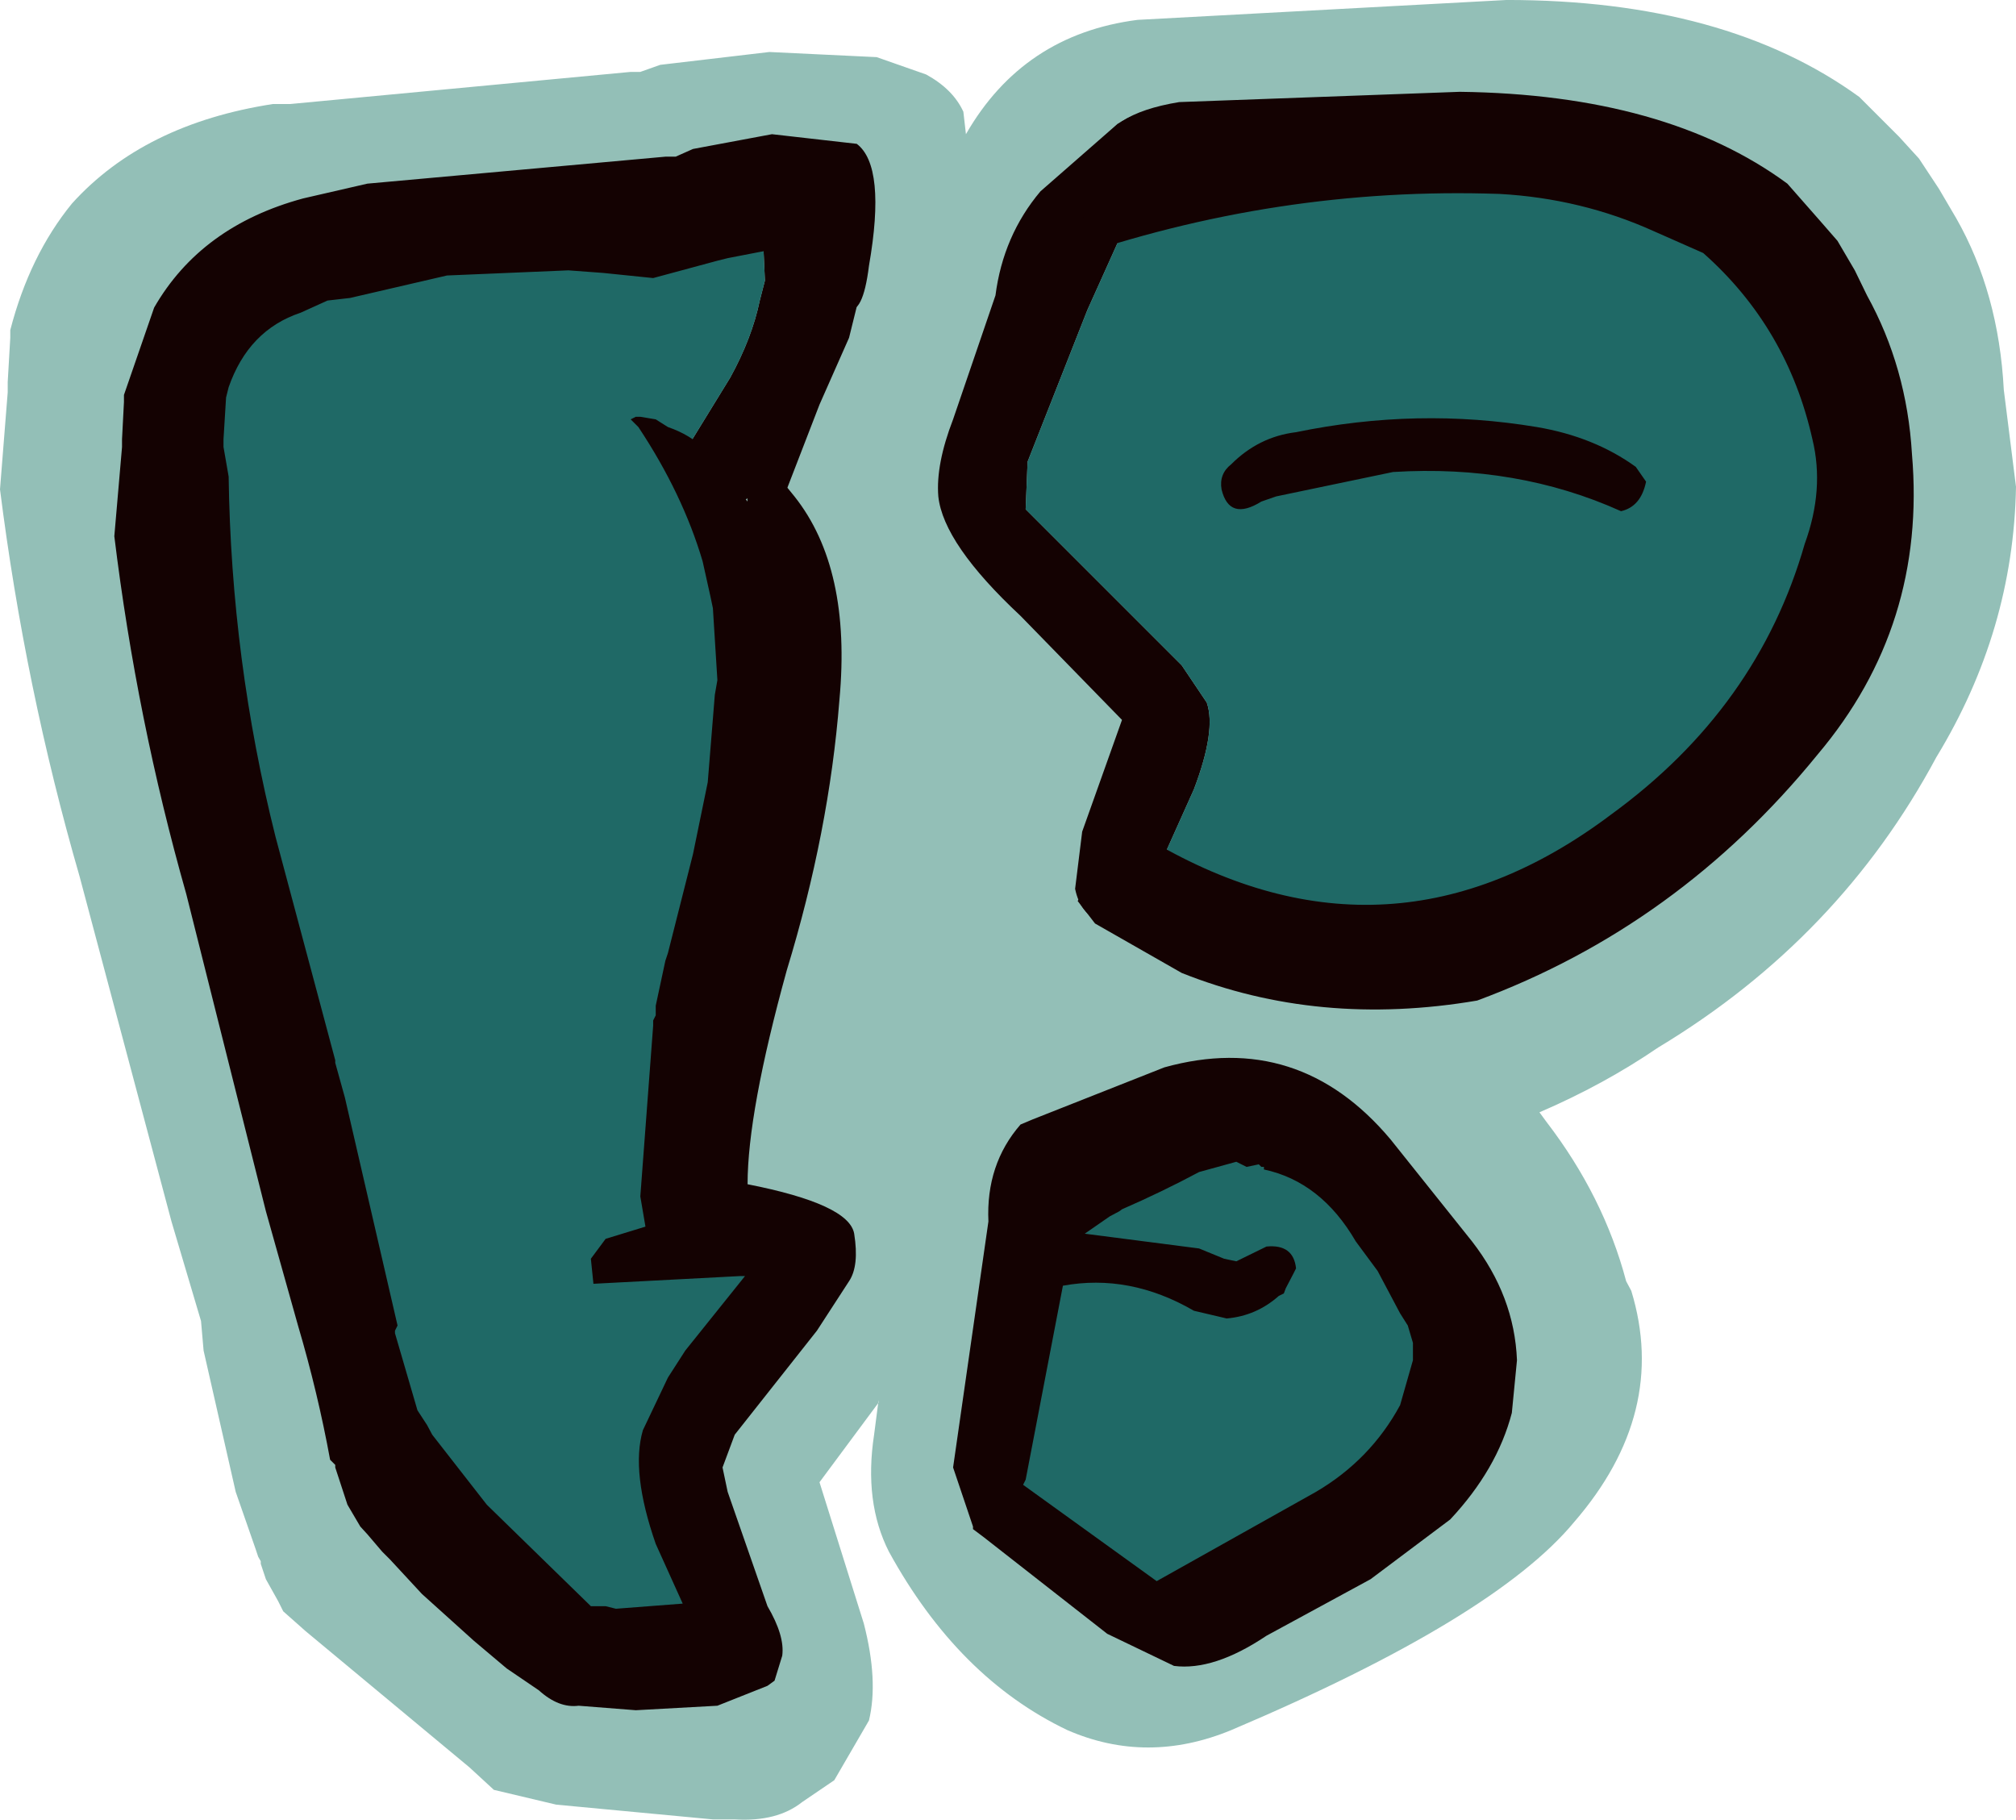
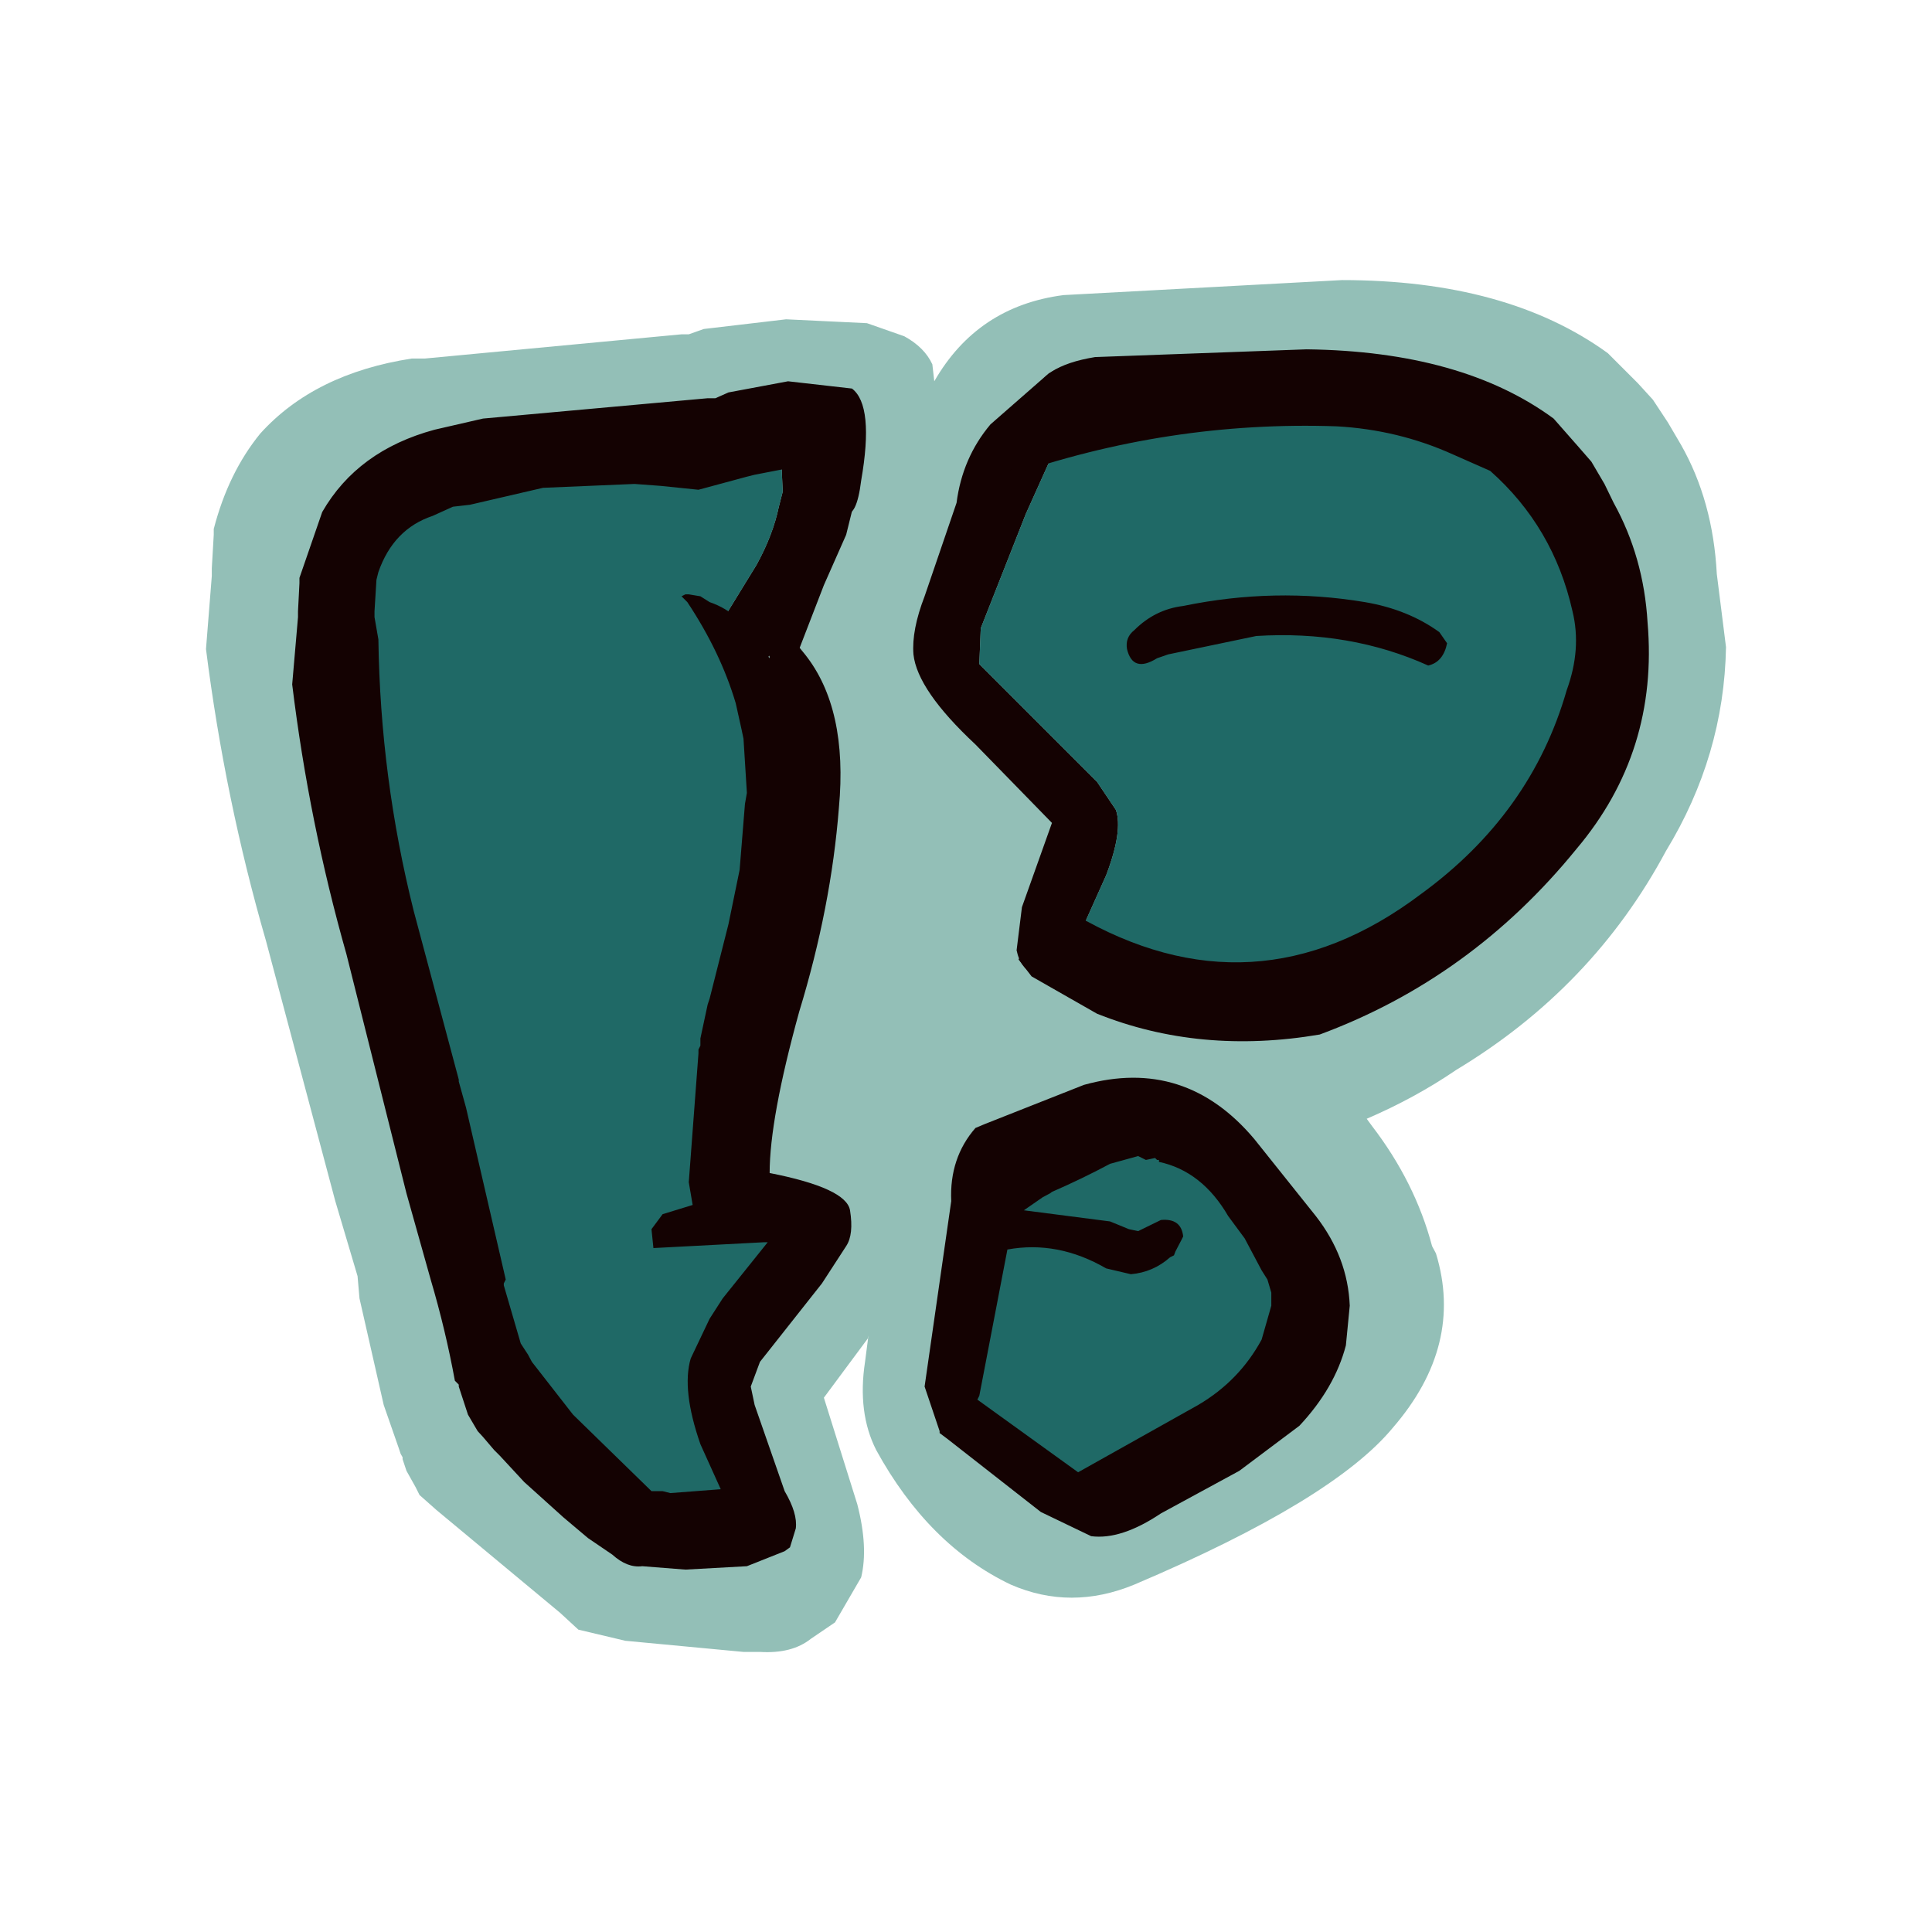
- <svg xmlns="http://www.w3.org/2000/svg" version="1.1" width="31.39" height="28.335" viewBox="0,0,31.39,28.335">
-   <g transform="translate(-224.305,-165.8354)">
-     <g fill-rule="evenodd" stroke="none" stroke-miterlimit="10">
-       <path d="M232.965,193.935l-0.97,-0.23l-0.38,-0.35l-2.55,-2.12l-0.35,-0.31l-0.08,-0.16l-0.19,-0.34l-0.08,-0.24v-0.04l-0.04,-0.07l-0.04,-0.12l-0.31,-0.89l-0.5,-2.2l-0.04,-0.46l-0.46,-1.55l-1.43,-5.37c-0.567,-1.96 -0.98,-3.97 -1.24,-6.03l0.12,-1.51v-0.16l0.04,-0.69v-0.12c0.2,-0.773 0.52,-1.43 0.96,-1.97c0.747,-0.827 1.79,-1.343 3.13,-1.55h0.27l5.3,-0.5h0.15l0.31,-0.11l1.7,-0.2l1.67,0.08l0.77,0.27c0.28,0.153 0.473,0.347 0.58,0.58l0.04,0.35c0.593,-1.033 1.483,-1.627 2.67,-1.78l5.75,-0.31c2.273,0 4.103,0.503 5.49,1.51l0.62,0.62l0.31,0.34l0.31,0.47l0.27,0.46c0.44,0.773 0.687,1.663 0.74,2.67l0.19,1.51c-0.027,1.493 -0.44,2.897 -1.24,4.21c-1.007,1.88 -2.45,3.387 -4.33,4.52c-0.567,0.387 -1.183,0.723 -1.85,1.01l0.11,0.15c0.593,0.773 1.007,1.6 1.24,2.48l0.08,0.15c0.387,1.267 0.09,2.467 -0.89,3.6c-0.827,1 -2.607,2.08 -5.34,3.24c-0.873,0.36 -1.723,0.36 -2.55,0c-1.133,-0.54 -2.06,-1.467 -2.78,-2.78c-0.26,-0.513 -0.337,-1.12 -0.23,-1.82l0.07,-0.54v0.04l-0.92,1.24l0.69,2.2c0.153,0.593 0.18,1.097 0.08,1.51l-0.54,0.93l-0.5,0.34c-0.26,0.207 -0.61,0.297 -1.05,0.27h-0.34l-2.44,-0.23M235.905,186.635l0.19,0.35l0.35,-0.7l0.08,-0.23l-0.08,-0.08l-0.54,0.66M235.095,181.525l0.46,0.39l-0.12,-1.04l-0.34,0.65M237.215,169.315l0.04,-0.43l-1.35,2.4l0.19,0.08l0.19,0.11l0.93,-2.16M245.685,185.745v-0.04h-0.04l0.04,0.04" fill="#93bfb7" />
-       <path d="M236.215,168.305l0.07,-0.07l0.51,-0.08l0.34,0.08l0.31,0.31l0.12,0.11l0.15,0.62l0.04,0.89l-0.23,0.93l-0.46,1.04l-0.97,2.51c0.26,-1 0.233,-1.373 -0.08,-1.12c-0.18,0.18 -0.347,0.27 -0.5,0.27c-0.233,0.053 -0.453,-0.037 -0.66,-0.27l-0.03,-0.31l0.07,-0.23l0.78,-1.27c0.227,-0.413 0.38,-0.813 0.46,-1.2l0.08,-0.31l-0.04,-0.89l-0.16,-0.58l0.2,-0.43M242.165,179.715l-0.19,0.27c-0.18,0.153 -0.36,0.217 -0.54,0.19c-0.207,-0.073 -0.337,-0.24 -0.39,-0.5l0.11,-0.89l0.62,-1.74l-1.58,-1.62c-0.8,-0.747 -1.227,-1.367 -1.28,-1.86c-0.027,-0.333 0.05,-0.733 0.23,-1.2l0.66,-1.93c0.08,-0.62 0.313,-1.16 0.7,-1.62l1.2,-1.05c0.407,-0.253 0.417,-0.137 0.03,0.35l-0.03,0.04l-0.08,0.12l0.31,-0.16h0.38l0.04,0.27l-0.58,1.08l-0.54,1.2l-0.93,2.36l-0.03,0.74l0.38,0.38l2.05,2.05l0.39,0.58c0.1,0.287 0.033,0.737 -0.2,1.35l-0.61,1.36l-0.12,0.23" fill="#140202" />
-       <path d="M246.265,185.745c0.307,0.333 0.513,0.693 0.62,1.08l0.19,0.16c0.207,0.2 0.283,0.39 0.23,0.57c0,0.207 -0.103,0.39 -0.31,0.55l-2.32,1.62l-2.39,1.28l-0.74,-0.55c-0.647,-0.407 -1.213,-0.727 -1.7,-0.96l0.81,-3.67c0.18,-0.467 0.247,-0.83 0.2,-1.09l0.58,-0.27l2.12,-0.93c0.287,-0.153 0.597,-0.1 0.93,0.16c0.567,0.333 1.017,0.823 1.35,1.47l0.23,0.19l0.16,0.39h0.04M235.515,173.795l0.62,2.44c0.9,1.053 1.067,1.993 0.5,2.82c-0.253,-0.127 -0.51,-0.293 -0.77,-0.5l-0.08,0.5c-0.127,0.773 -0.32,1.52 -0.58,2.24l-0.04,0.12l-0.23,0.42l0.19,0.47l0.16,1.27l0.27,1.51l1.66,-0.19c-0.073,0.253 -0.28,0.563 -0.62,0.93c-0.847,0.973 -1.593,1.977 -2.24,3.01l1.16,1.59l0.46,0.81l-1,-0.08h-1.24h-0.38h-0.12c-0.333,-0.027 -0.617,-0.193 -0.85,-0.5l-0.31,-0.47l-0.81,-1.5l-0.77,-1.05l-0.2,-0.58c-0.433,-0.233 -0.677,-0.633 -0.73,-1.2l-0.16,-1v-0.04l-0.23,-0.7c-0.747,-1.827 -1.26,-3.707 -1.54,-5.64c-0.133,-1.007 -0.133,-1.987 0,-2.94c-0.313,-0.54 -0.457,-1.13 -0.43,-1.77l0.23,-2.21l0.12,-0.5c0.54,-0.567 1.133,-0.98 1.78,-1.24l2.43,-0.27l1.28,0.16l2.86,-1.28l0.31,-0.12l-0.2,0.43l0.16,0.58l0.04,0.89l-0.08,0.31c-0.08,0.387 -0.233,0.787 -0.46,1.2l-0.78,1.27l-0.07,0.23l0.03,0.31c0.207,0.233 0.427,0.323 0.66,0.27M241.735,168.115l4.41,-0.27c1.653,0.18 3.2,0.63 4.64,1.35l0.12,0.24l1.77,1.43c0.413,0.64 0.647,1.32 0.7,2.04c0.027,0.8 -0.063,1.587 -0.27,2.36l-0.16,0.27l-0.27,0.39c-0.253,0.62 -0.65,1.137 -1.19,1.55l-0.7,0.31h-0.15l-1.86,1.35c-0.747,0.567 -1.547,0.953 -2.4,1.16c-1.493,0.18 -2.897,-0.013 -4.21,-0.58l0.12,-0.23l0.61,-1.36c0.233,-0.613 0.3,-1.063 0.2,-1.35l-0.39,-0.58l-2.05,-2.05l-0.38,-0.38l0.03,-0.74l0.93,-2.36l0.54,-1.2l0.58,-1.08l-0.04,-0.27h-0.38l-0.31,0.16l0.08,-0.12l0.03,-0.04" fill="#1f6966" />
-       <path d="M235.905,185.705h-0.08l-2.28,0.12l-0.04,-0.39l0.23,-0.31l0.62,-0.19l-0.08,-0.47l0.2,-2.66v-0.08l0.04,-0.08v-0.15l0.15,-0.7l0.04,-0.12l0.39,-1.54l0.23,-1.12l0.11,-1.36l0.04,-0.23l-0.07,-1.12l-0.04,-0.19l-0.12,-0.54c-0.207,-0.7 -0.54,-1.397 -1,-2.09l-0.12,-0.12l0.08,-0.04h0.07l0.24,0.04l0.19,0.12c0.233,0.08 0.427,0.197 0.58,0.35l0.66,0.81c-0.08,-0.773 0.163,-0.8 0.73,-0.08c0.593,0.747 0.827,1.803 0.7,3.17c-0.107,1.367 -0.38,2.77 -0.82,4.21c-0.407,1.473 -0.61,2.583 -0.61,3.33c1.053,0.207 1.607,0.463 1.66,0.77c0.053,0.333 0.027,0.58 -0.08,0.74l-0.5,0.77l-1.28,1.62l-0.19,0.51l0.08,0.38l0.62,1.78c0.18,0.307 0.257,0.563 0.23,0.77l-0.12,0.39l-0.11,0.08l-0.78,0.31l-1.27,0.07l-0.89,-0.07c-0.207,0.027 -0.413,-0.053 -0.62,-0.24l-0.5,-0.34l-0.51,-0.43l-0.81,-0.73l-0.5,-0.54l-0.12,-0.12l-0.23,-0.27l-0.11,-0.12l-0.2,-0.34l-0.19,-0.58v-0.04l-0.08,-0.08c-0.127,-0.693 -0.293,-1.39 -0.5,-2.09l-0.5,-1.78l-1.24,-4.94c-0.513,-1.807 -0.887,-3.663 -1.12,-5.57l0.12,-1.39v-0.12l0.03,-0.58v-0.11l0.47,-1.36c0.487,-0.847 1.26,-1.413 2.32,-1.7l1,-0.23l4.64,-0.42h0.16l0.27,-0.12l1.23,-0.23l1.32,0.15c0.307,0.233 0.37,0.867 0.19,1.9c-0.127,1.027 -0.45,0.897 -0.97,-0.39l-0.61,0.15l-0.62,0.12l-0.16,0.04l-1,0.27l-0.78,-0.08l-0.54,-0.04l-1.89,0.08l-1.51,0.35l-0.35,0.04l-0.42,0.19c-0.54,0.18 -0.913,0.567 -1.12,1.16l-0.04,0.16l-0.04,0.65v0.04v0.08l0.08,0.46c0.027,1.907 0.27,3.777 0.73,5.61l0.93,3.48v0.04l0.15,0.54l0.82,3.55l-0.04,0.08v0.04l0.35,1.2l0.15,0.23l0.08,0.15l0.85,1.09l1.62,1.58h0.23l0.16,0.04l1.04,-0.08l-0.42,-0.93c-0.26,-0.747 -0.327,-1.337 -0.2,-1.77l0.39,-0.82l0.27,-0.42l0.93,-1.16M246.305,186.745l-0.08,-0.27l-0.12,-0.19l-0.35,-0.66l-0.34,-0.46c-0.36,-0.62 -0.837,-0.993 -1.43,-1.12v-0.04h-0.04l-0.04,-0.04l-0.19,0.04l-0.16,-0.08l-0.58,0.16c-0.387,0.207 -0.787,0.4 -1.2,0.58l-0.04,0.03l-0.15,0.08l-0.39,0.27l1.78,0.23l0.39,0.16l0.19,0.04l0.47,-0.23c0.28,-0.027 0.433,0.087 0.46,0.34l-0.04,0.08l-0.12,0.23l-0.03,0.08l-0.08,0.04c-0.233,0.207 -0.503,0.323 -0.81,0.35l-0.51,-0.12c-0.667,-0.387 -1.347,-0.517 -2.04,-0.39l-0.58,3.02l-0.04,0.08l2.08,1.5l2.48,-1.39c0.567,-0.333 1.003,-0.783 1.31,-1.35l0.2,-0.7v-0.27M246.885,189.495l-1.24,0.93l-1.62,0.88c-0.547,0.367 -1.027,0.523 -1.44,0.47l-1.04,-0.5l-1.93,-1.51l-0.16,-0.12v-0.04l-0.31,-0.92l0.55,-3.83c-0.027,-0.593 0.14,-1.097 0.5,-1.51l0.19,-0.08l2.05,-0.81c1.393,-0.387 2.567,-0.013 3.52,1.12l1.27,1.59c0.44,0.567 0.673,1.183 0.7,1.85l-0.08,0.82c-0.153,0.587 -0.473,1.14 -0.96,1.66M242.245,178.935c2.473,1.447 4.857,1.307 7.15,-0.42c1.52,-1.107 2.523,-2.51 3.01,-4.21c0.207,-0.567 0.247,-1.11 0.12,-1.63c-0.26,-1.16 -0.827,-2.127 -1.7,-2.9l-0.77,-0.34c-0.753,-0.34 -1.553,-0.533 -2.4,-0.58c-2.32,-0.08 -4.587,0.267 -6.8,1.04c0.36,-0.693 0.553,-1.247 0.58,-1.66c0.047,-0.413 0.457,-0.683 1.23,-0.81l4.37,-0.16c2.14,0.027 3.84,0.503 5.1,1.43l0.51,0.58l0.27,0.31l0.27,0.46l0.19,0.39c0.413,0.747 0.647,1.57 0.7,2.47c0.153,1.78 -0.337,3.34 -1.47,4.68c-1.447,1.78 -3.213,3.057 -5.3,3.83c-1.647,0.28 -3.18,0.137 -4.6,-0.43l-1.35,-0.77l-0.27,-0.35l0.62,-1.12l0.54,0.19M243.945,173.645c-0.333,0.207 -0.54,0.143 -0.62,-0.19c-0.027,-0.16 0.023,-0.29 0.15,-0.39c0.287,-0.287 0.623,-0.453 1.01,-0.5c1.26,-0.26 2.51,-0.287 3.75,-0.08c0.593,0.1 1.107,0.307 1.54,0.62l0.16,0.23c-0.053,0.26 -0.183,0.413 -0.39,0.46c-1.08,-0.487 -2.263,-0.69 -3.55,-0.61l-1.82,0.38l-0.23,0.08" fill="#140202" />
+ <svg xmlns="http://www.w3.org/2000/svg" version="1.1" width="39.898" height="39.898" viewBox="0,0,39.898,39.898">
+   <g transform="translate(-220.051,-160.051)">
+     <g stroke="none" stroke-miterlimit="10">
+       <path d="M232.965,193.935l-0.97,-0.23l-0.38,-0.35l-2.55,-2.12l-0.35,-0.31l-0.08,-0.16l-0.19,-0.34l-0.08,-0.24v-0.04l-0.04,-0.07l-0.04,-0.12l-0.31,-0.89l-0.5,-2.2l-0.04,-0.46l-0.46,-1.55l-1.43,-5.37c-0.567,-1.96 -0.98,-3.97 -1.24,-6.03l0.12,-1.51v-0.16l0.04,-0.69v-0.12c0.2,-0.773 0.52,-1.43 0.96,-1.97c0.747,-0.827 1.79,-1.343 3.13,-1.55h0.27l5.3,-0.5h0.15l0.31,-0.11l1.7,-0.2l1.67,0.08l0.77,0.27c0.28,0.153 0.473,0.347 0.58,0.58l0.04,0.35c0.593,-1.033 1.483,-1.627 2.67,-1.78l5.75,-0.31c2.273,0 4.103,0.503 5.49,1.51l0.62,0.62l0.31,0.34l0.31,0.47l0.27,0.46c0.44,0.773 0.687,1.663 0.74,2.67l0.19,1.51c-0.027,1.493 -0.44,2.897 -1.24,4.21c-1.007,1.88 -2.45,3.387 -4.33,4.52c-0.567,0.387 -1.183,0.723 -1.85,1.01l0.11,0.15c0.593,0.773 1.007,1.6 1.24,2.48l0.08,0.15c0.387,1.267 0.09,2.467 -0.89,3.6c-0.827,1 -2.607,2.08 -5.34,3.24c-0.873,0.36 -1.723,0.36 -2.55,0c-1.133,-0.54 -2.06,-1.467 -2.78,-2.78c-0.26,-0.513 -0.337,-1.12 -0.23,-1.82l0.07,-0.54v0.04l-0.92,1.24l0.69,2.2c0.153,0.593 0.18,1.097 0.08,1.51l-0.54,0.93l-0.5,0.34c-0.26,0.207 -0.61,0.297 -1.05,0.27h-0.34l-2.44,-0.23M235.905,186.635l0.19,0.35l0.35,-0.7l0.08,-0.23l-0.08,-0.08l-0.54,0.66M235.095,181.525l0.46,0.39l-0.12,-1.04l-0.34,0.65M237.215,169.315l0.04,-0.43l-1.35,2.4l0.19,0.08l0.19,0.11l0.93,-2.16M245.685,185.745v-0.04h-0.04l0.04,0.04" fill="#93bfb7" fill-rule="evenodd" stroke-width="1" />
+       <path d="M236.215,168.305l0.07,-0.07l0.51,-0.08l0.34,0.08l0.31,0.31l0.12,0.11l0.15,0.62l0.04,0.89l-0.23,0.93l-0.46,1.04l-0.97,2.51c0.26,-1 0.233,-1.373 -0.08,-1.12c-0.18,0.18 -0.347,0.27 -0.5,0.27c-0.233,0.053 -0.453,-0.037 -0.66,-0.27l-0.03,-0.31l0.07,-0.23l0.78,-1.27c0.227,-0.413 0.38,-0.813 0.46,-1.2l0.08,-0.31l-0.04,-0.89l-0.16,-0.58l0.2,-0.43M242.165,179.715l-0.19,0.27c-0.18,0.153 -0.36,0.217 -0.54,0.19c-0.207,-0.073 -0.337,-0.24 -0.39,-0.5l0.11,-0.89l0.62,-1.74l-1.58,-1.62c-0.8,-0.747 -1.227,-1.367 -1.28,-1.86c-0.027,-0.333 0.05,-0.733 0.23,-1.2l0.66,-1.93c0.08,-0.62 0.313,-1.16 0.7,-1.62l1.2,-1.05c0.407,-0.253 0.417,-0.137 0.03,0.35l-0.03,0.04l-0.08,0.12l0.31,-0.16h0.38l0.04,0.27l-0.58,1.08l-0.54,1.2l-0.93,2.36l-0.03,0.74l0.38,0.38l2.05,2.05l0.39,0.58c0.1,0.287 0.033,0.737 -0.2,1.35l-0.61,1.36l-0.12,0.23" fill="#140202" fill-rule="evenodd" stroke-width="1" />
+       <path d="M246.265,185.745c0.307,0.333 0.513,0.693 0.62,1.08l0.19,0.16c0.207,0.2 0.283,0.39 0.23,0.57c0,0.207 -0.103,0.39 -0.31,0.55l-2.32,1.62l-2.39,1.28l-0.74,-0.55c-0.647,-0.407 -1.213,-0.727 -1.7,-0.96l0.81,-3.67c0.18,-0.467 0.247,-0.83 0.2,-1.09l0.58,-0.27l2.12,-0.93c0.287,-0.153 0.597,-0.1 0.93,0.16c0.567,0.333 1.017,0.823 1.35,1.47l0.23,0.19l0.16,0.39h0.04M235.515,173.795l0.62,2.44c0.9,1.053 1.067,1.993 0.5,2.82c-0.253,-0.127 -0.51,-0.293 -0.77,-0.5l-0.08,0.5c-0.127,0.773 -0.32,1.52 -0.58,2.24l-0.04,0.12l-0.23,0.42l0.19,0.47l0.16,1.27l0.27,1.51l1.66,-0.19c-0.073,0.253 -0.28,0.563 -0.62,0.93c-0.847,0.973 -1.593,1.977 -2.24,3.01l1.16,1.59l0.46,0.81l-1,-0.08h-1.24h-0.38h-0.12c-0.333,-0.027 -0.617,-0.193 -0.85,-0.5l-0.31,-0.47l-0.81,-1.5l-0.77,-1.05l-0.2,-0.58c-0.433,-0.233 -0.677,-0.633 -0.73,-1.2l-0.16,-1v-0.04l-0.23,-0.7c-0.747,-1.827 -1.26,-3.707 -1.54,-5.64c-0.133,-1.007 -0.133,-1.987 0,-2.94c-0.313,-0.54 -0.457,-1.13 -0.43,-1.77l0.23,-2.21l0.12,-0.5c0.54,-0.567 1.133,-0.98 1.78,-1.24l2.43,-0.27l1.28,0.16l2.86,-1.28l0.31,-0.12l-0.2,0.43l0.16,0.58l0.04,0.89l-0.08,0.31c-0.08,0.387 -0.233,0.787 -0.46,1.2l-0.78,1.27l-0.07,0.23l0.03,0.31c0.207,0.233 0.427,0.323 0.66,0.27M241.735,168.115l4.41,-0.27c1.653,0.18 3.2,0.63 4.64,1.35l0.12,0.24l1.77,1.43c0.413,0.64 0.647,1.32 0.7,2.04c0.027,0.8 -0.063,1.587 -0.27,2.36l-0.16,0.27l-0.27,0.39c-0.253,0.62 -0.65,1.137 -1.19,1.55l-0.7,0.31h-0.15l-1.86,1.35c-0.747,0.567 -1.547,0.953 -2.4,1.16c-1.493,0.18 -2.897,-0.013 -4.21,-0.58l0.12,-0.23l0.61,-1.36c0.233,-0.613 0.3,-1.063 0.2,-1.35l-0.39,-0.58l-2.05,-2.05l-0.38,-0.38l0.03,-0.74l0.93,-2.36l0.54,-1.2l0.58,-1.08l-0.04,-0.27h-0.38l-0.31,0.16l0.08,-0.12l0.03,-0.04" fill="#1f6966" fill-rule="evenodd" stroke-width="1" />
+       <path d="M235.905,185.705h-0.08l-2.28,0.12l-0.04,-0.39l0.23,-0.31l0.62,-0.19l-0.08,-0.47l0.2,-2.66v-0.08l0.04,-0.08v-0.15l0.15,-0.7l0.04,-0.12l0.39,-1.54l0.23,-1.12l0.11,-1.36l0.04,-0.23l-0.07,-1.12l-0.04,-0.19l-0.12,-0.54c-0.207,-0.7 -0.54,-1.397 -1,-2.09l-0.12,-0.12l0.08,-0.04h0.07l0.24,0.04l0.19,0.12c0.233,0.08 0.427,0.197 0.58,0.35l0.66,0.81c-0.08,-0.773 0.163,-0.8 0.73,-0.08c0.593,0.747 0.827,1.803 0.7,3.17c-0.107,1.367 -0.38,2.77 -0.82,4.21c-0.407,1.473 -0.61,2.583 -0.61,3.33c1.053,0.207 1.607,0.463 1.66,0.77c0.053,0.333 0.027,0.58 -0.08,0.74l-0.5,0.77l-1.28,1.62l-0.19,0.51l0.08,0.38l0.62,1.78c0.18,0.307 0.257,0.563 0.23,0.77l-0.12,0.39l-0.11,0.08l-0.78,0.31l-1.27,0.07l-0.89,-0.07c-0.207,0.027 -0.413,-0.053 -0.62,-0.24l-0.5,-0.34l-0.51,-0.43l-0.81,-0.73l-0.5,-0.54l-0.12,-0.12l-0.23,-0.27l-0.11,-0.12l-0.2,-0.34l-0.19,-0.58v-0.04l-0.08,-0.08c-0.127,-0.693 -0.293,-1.39 -0.5,-2.09l-0.5,-1.78l-1.24,-4.94c-0.513,-1.807 -0.887,-3.663 -1.12,-5.57l0.12,-1.39v-0.12l0.03,-0.58v-0.11l0.47,-1.36c0.487,-0.847 1.26,-1.413 2.32,-1.7l1,-0.23l4.64,-0.42h0.16l0.27,-0.12l1.23,-0.23l1.32,0.15c0.307,0.233 0.37,0.867 0.19,1.9c-0.127,1.027 -0.45,0.897 -0.97,-0.39l-0.61,0.15l-0.62,0.12l-0.16,0.04l-1,0.27l-0.78,-0.08l-0.54,-0.04l-1.89,0.08l-1.51,0.35l-0.35,0.04l-0.42,0.19c-0.54,0.18 -0.913,0.567 -1.12,1.16l-0.04,0.16l-0.04,0.65v0.04v0.08l0.08,0.46c0.027,1.907 0.27,3.777 0.73,5.61l0.93,3.48v0.04l0.15,0.54l0.82,3.55l-0.04,0.08v0.04l0.35,1.2l0.15,0.23l0.08,0.15l0.85,1.09l1.62,1.58h0.23l0.16,0.04l1.04,-0.08l-0.42,-0.93c-0.26,-0.747 -0.327,-1.337 -0.2,-1.77l0.39,-0.82l0.27,-0.42l0.93,-1.16M246.305,186.745l-0.08,-0.27l-0.12,-0.19l-0.35,-0.66l-0.34,-0.46c-0.36,-0.62 -0.837,-0.993 -1.43,-1.12v-0.04h-0.04l-0.04,-0.04l-0.19,0.04l-0.16,-0.08l-0.58,0.16c-0.387,0.207 -0.787,0.4 -1.2,0.58l-0.04,0.03l-0.15,0.08l-0.39,0.27l1.78,0.23l0.39,0.16l0.19,0.04l0.47,-0.23c0.28,-0.027 0.433,0.087 0.46,0.34l-0.04,0.08l-0.12,0.23l-0.03,0.08l-0.08,0.04c-0.233,0.207 -0.503,0.323 -0.81,0.35l-0.51,-0.12c-0.667,-0.387 -1.347,-0.517 -2.04,-0.39l-0.58,3.02l-0.04,0.08l2.08,1.5l2.48,-1.39c0.567,-0.333 1.003,-0.783 1.31,-1.35l0.2,-0.7v-0.27M246.885,189.495l-1.24,0.93l-1.62,0.88c-0.547,0.367 -1.027,0.523 -1.44,0.47l-1.04,-0.5l-1.93,-1.51l-0.16,-0.12v-0.04l-0.31,-0.92l0.55,-3.83c-0.027,-0.593 0.14,-1.097 0.5,-1.51l0.19,-0.08l2.05,-0.81c1.393,-0.387 2.567,-0.013 3.52,1.12l1.27,1.59c0.44,0.567 0.673,1.183 0.7,1.85l-0.08,0.82c-0.153,0.587 -0.473,1.14 -0.96,1.66M242.245,178.935c2.473,1.447 4.857,1.307 7.15,-0.42c1.52,-1.107 2.523,-2.51 3.01,-4.21c0.207,-0.567 0.247,-1.11 0.12,-1.63c-0.26,-1.16 -0.827,-2.127 -1.7,-2.9l-0.77,-0.34c-0.753,-0.34 -1.553,-0.533 -2.4,-0.58c-2.32,-0.08 -4.587,0.267 -6.8,1.04c0.36,-0.693 0.553,-1.247 0.58,-1.66c0.047,-0.413 0.457,-0.683 1.23,-0.81l4.37,-0.16c2.14,0.027 3.84,0.503 5.1,1.43l0.51,0.58l0.27,0.31l0.27,0.46l0.19,0.39c0.413,0.747 0.647,1.57 0.7,2.47c0.153,1.78 -0.337,3.34 -1.47,4.68c-1.447,1.78 -3.213,3.057 -5.3,3.83c-1.647,0.28 -3.18,0.137 -4.6,-0.43l-1.35,-0.77l-0.27,-0.35l0.62,-1.12l0.54,0.19M243.945,173.645c-0.333,0.207 -0.54,0.143 -0.62,-0.19c-0.027,-0.16 0.023,-0.29 0.15,-0.39c0.287,-0.287 0.623,-0.453 1.01,-0.5c1.26,-0.26 2.51,-0.287 3.75,-0.08c0.593,0.1 1.107,0.307 1.54,0.62l0.16,0.23c-0.053,0.26 -0.183,0.413 -0.39,0.46c-1.08,-0.487 -2.263,-0.69 -3.55,-0.61l-1.82,0.38l-0.23,0.08" fill="#140202" fill-rule="evenodd" stroke-width="1" />
+       <path d="M220.051,199.949v-39.898h39.898v39.898z" fill="none" fill-rule="nonzero" stroke-width="0" />
    </g>
  </g>
</svg>
